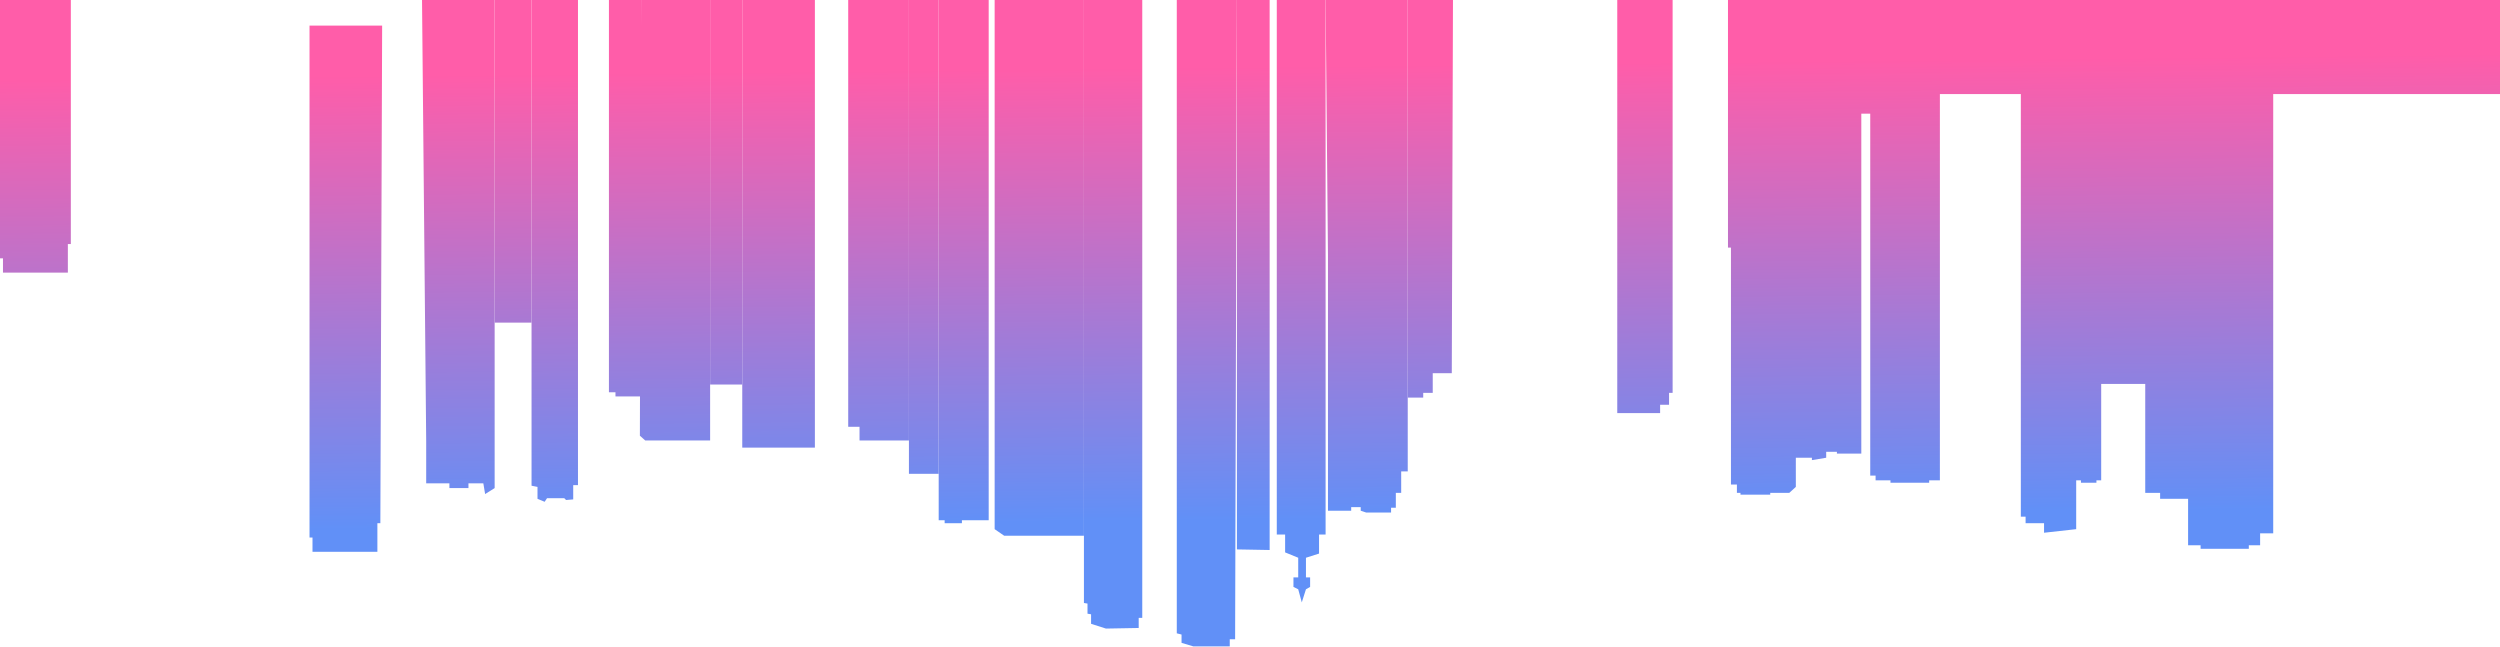
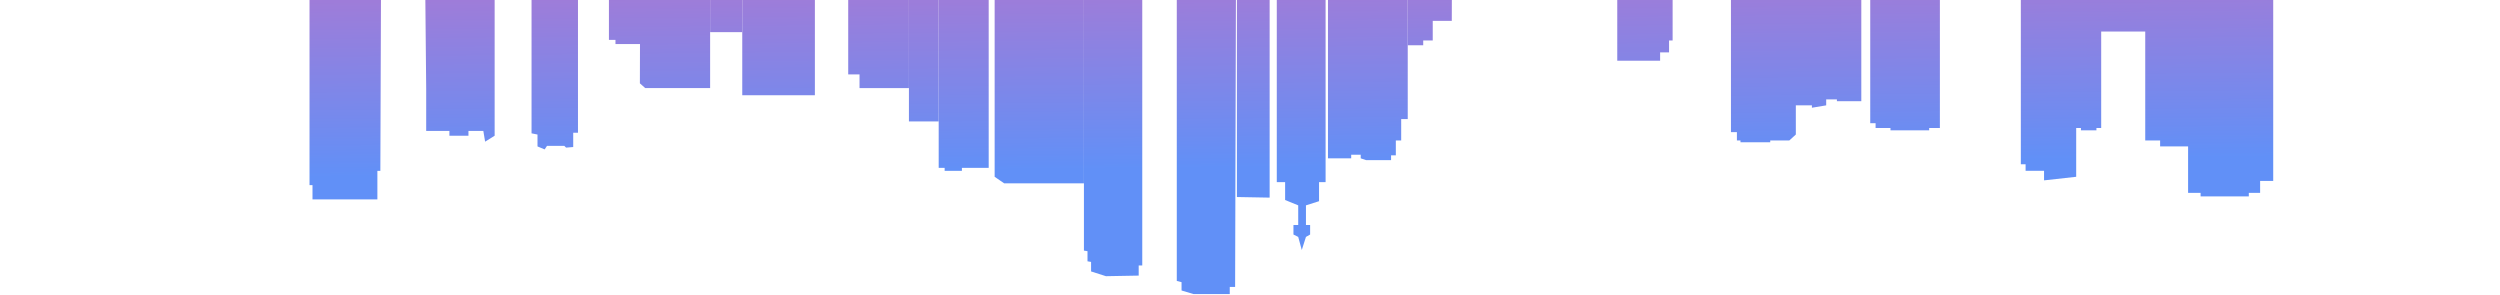
- <svg xmlns="http://www.w3.org/2000/svg" width="2100" height="543" viewBox="0 0 2100 543" fill="none">
-   <path d="M260 451.502H262.5V463.502H317V439.502H319.5L321 21.5H260V451.502Z" fill="url(#paint0_linear_354_4)" />
-   <path d="M358.001 370.502V406.002H377.501V410.002H393.501V406.002H406.001L407.501 415.002L415.501 410.002V0H385.001H354.501L358.001 370.502Z" fill="url(#paint1_linear_354_4)" />
-   <path d="M415.501 271.002H446.501V0H415.501V271.002Z" fill="url(#paint2_linear_354_4)" />
-   <path d="M446.501 408.002L451.501 409.002V419.002L457.501 421.502L459.501 418.502H474.001L475.501 420.002L481.501 419.502V407.502H485.501V0H446.501V408.002Z" fill="url(#paint3_linear_354_4)" />
-   <path d="M537.501 366.002L542.001 370.002H596.501V0H538.501L537.501 366.002Z" fill="url(#paint4_linear_354_4)" />
-   <path d="M511.501 329.502H517.001V333.002H538.501V0H511.501V329.502Z" fill="url(#paint5_linear_354_4)" />
-   <path d="M596.501 323.002H623.501V0H596.501V323.002Z" fill="url(#paint6_linear_354_4)" />
-   <path d="M623.501 376.002H684.501V0H623.501V376.002Z" fill="url(#paint7_linear_354_4)" />
-   <path d="M712.501 358.502H722.001V370.002H763.501V0H712.501V358.502Z" fill="url(#paint8_linear_354_4)" />
-   <path d="M763.501 398.002H788.501V0H763.501V398.002Z" fill="url(#paint9_linear_354_4)" />
-   <path d="M788.501 437.002H793.501V439.502H808.001V437.002H830.501V0H788.501V437.002Z" fill="url(#paint10_linear_354_4)" />
-   <path d="M835.501 444.502L843.501 450.002H910.501V0H835.501V444.502Z" fill="url(#paint11_linear_354_4)" />
-   <path d="M910.501 506.502L913.501 507.002V515.502L916.501 516.002V524.002L929.001 528.002L956.501 527.502V519.002H959.501V0H910.501V506.502Z" fill="url(#paint12_linear_354_4)" />
-   <path d="M988.501 532.002L992.501 533.002V540.002L1002.5 543.002H1033V537.002H1037.5L1039 0H988.501V532.002Z" fill="url(#paint13_linear_354_4)" />
-   <path d="M1039 461.5L1066.5 462.002V0H1039V231V461.5Z" fill="url(#paint14_linear_354_4)" />
-   <path d="M1072.5 449.002H1079.5V464.002L1090.5 468.502V485.002H1086.5V493.002L1090.5 495.002L1093.5 506.002L1097 495.002L1100.5 493.002V485.002H1097V468.502L1108 465.002V449.002H1113.5V0H1072.5V449.002Z" fill="url(#paint15_linear_354_4)" />
-   <path d="M1115.5 429.002H1135V426.002H1143V429.002L1147.5 430.502H1168.5V426.502H1172.5V414.002H1177V396.002H1182.5V0H1113.5L1115.5 214.5V429.002Z" fill="url(#paint16_linear_354_4)" />
-   <path d="M1182.5 334.002H1195.5V330.002H1203.5V313.502H1219.5L1220.5 0H1182.5V334.002Z" fill="url(#paint17_linear_354_4)" />
-   <path d="M1358.5 347.002H1394.5V340.002H1402V330.002H1405V0H1358.5V347.002Z" fill="url(#paint18_linear_354_4)" />
-   <path d="M0 217.002H2.5V229.002H57V205.002H59.5V0H0V217.002Z" fill="url(#paint19_linear_354_4)" />
-   <path d="M1451.5 208.002H1454V407H1459V414.002H1462V415.5H1487V414.002H1503L1508.5 409V384.5H1522V386.5L1534 384.5V379.5H1543V381H1563.5V379.5V95.5H1571V399.5H1575.5V403.5H1588V405.5H1620.5V403.5H1629.5V79H1697.5V434H1701.5V439.5H1717V447.5L1744 444.5V439.5V403.5H1748V405.5H1761V403.5H1765V322.5H1802V414.002H1814.5V419H1838V458H1848.5V461H1889V458H1898.5V448H1909.5V79H2100V0H1629.5H1571H1538H1451.5V208.002Z" fill="url(#paint20_linear_354_4)" />
+ <svg xmlns="http://www.w3.org/2000/svg" width="2100" height="247" viewBox="0 0 2100 247" fill="none">
+   <path d="M260 155.502H262.5V167.502H317V143.502H319.5L321 -274.5H260V155.502Z" fill="url(#paint0_linear_353_51)" />
+   <path d="M358.001 74.502V110.002H377.501V114.002H393.501V110.002H406.001L407.501 119.002L415.501 114.002V-296H385.001H354.501L358.001 74.502Z" fill="url(#paint1_linear_353_51)" />
+   <path d="M415.501 -24.998H446.501V-296H415.501V-24.998Z" fill="url(#paint2_linear_353_51)" />
+   <path d="M446.501 112.002L451.501 113.002V123.002L457.501 125.502L459.501 122.502H474.001L475.501 124.002L481.501 123.502V111.502H485.501V-296H446.501V112.002Z" fill="url(#paint3_linear_353_51)" />
+   <path d="M537.501 70.002L542.001 74.002H596.501V-296H538.501L537.501 70.002Z" fill="url(#paint4_linear_353_51)" />
+   <path d="M511.501 33.502H517.001V37.002H538.501V-296H511.501V33.502Z" fill="url(#paint5_linear_353_51)" />
+   <path d="M596.501 27.002H623.501V-296H596.501V27.002Z" fill="url(#paint6_linear_353_51)" />
+   <path d="M623.501 80.002H684.501V-296H623.501V80.002Z" fill="url(#paint7_linear_353_51)" />
+   <path d="M712.501 62.502H722.001V74.002H763.501V-296H712.501V62.502Z" fill="url(#paint8_linear_353_51)" />
+   <path d="M763.501 102.002H788.501V-296H763.501V102.002Z" fill="url(#paint9_linear_353_51)" />
+   <path d="M788.501 141.002H793.501V143.502H808.001V141.002H830.501V-296H788.501V141.002Z" fill="url(#paint10_linear_353_51)" />
+   <path d="M835.501 148.502L843.501 154.002H910.501V-296H835.501V148.502Z" fill="url(#paint11_linear_353_51)" />
+   <path d="M910.501 210.502L913.501 211.002V219.502L916.501 220.002V228.002L929.001 232.002L956.501 231.502V223.002H959.501V-296H910.501V210.502Z" fill="url(#paint12_linear_353_51)" />
+   <path d="M988.501 236.002L992.501 237.002V244.002L1002.5 247.002H1033V241.002H1037.5L1039 -296H988.501V236.002Z" fill="url(#paint13_linear_353_51)" />
+   <path d="M1039 165.5L1066.5 166.002V-296H1039V-65V165.5Z" fill="url(#paint14_linear_353_51)" />
+   <path d="M1072.5 153.002H1079.5V168.002L1090.5 172.502V189.002H1086.5V197.002L1090.5 199.002L1093.5 210.002L1097 199.002L1100.5 197.002V189.002H1097V172.502L1108 169.002V153.002H1113.5V-296H1072.5V153.002Z" fill="url(#paint15_linear_353_51)" />
+   <path d="M1115.5 133.002H1135V130.002H1143V133.002L1147.5 134.502H1168.5V130.502H1172.5V118.002H1177V100.002H1182.5V-296H1113.5L1115.5 -81.5V133.002Z" fill="url(#paint16_linear_353_51)" />
+   <path d="M1182.5 38.002H1195.5V34.002H1203.5V17.502H1219.5L1220.5 -296H1182.5V38.002Z" fill="url(#paint17_linear_353_51)" />
+   <path d="M1358.5 51.002H1394.5V44.002H1402V34.002H1405V-296H1358.5V51.002Z" fill="url(#paint18_linear_353_51)" />
+   <path d="M0 -78.998H2.5V-66.998H57V-90.998H59.5V-296H0V-78.998Z" fill="url(#paint19_linear_353_51)" />
+   <path d="M1451.5 -87.998H1454V111H1459V118.002H1462V119.5H1487V118.002H1503L1508.5 113V88.5H1522V90.5L1534 88.5V83.5H1543V85H1563.5V83.5V-200.5H1571V103.5H1575.5V107.5H1588V109.5H1620.5V107.5H1629.5V-217H1697.5V138H1701.5V143.5H1717V151.5L1744 148.5V143.5V107.5H1748V109.5H1761V107.5H1765V26.5H1802V118.002H1814.5V123H1838V162H1848.5V165H1889V162H1898.5V152H1909.5V-217H2100V-296H1629.5H1571H1538H1451.5V-87.998Z" fill="url(#paint20_linear_353_51)" />
  <defs>
-     <linearGradient id="paint0_linear_354_4" x1="729.5" y1="59.004" x2="734.5" y2="543" gradientUnits="userSpaceOnUse">
+     <linearGradient id="paint0_linear_353_51" x1="729.5" y1="-236.996" x2="734.5" y2="247" gradientUnits="userSpaceOnUse">
      <stop stop-color="#FF5DA9" />
      <stop offset="0.787" stop-color="#6190F7" />
    </linearGradient>
-     <linearGradient id="paint1_linear_354_4" x1="729.5" y1="59.004" x2="734.5" y2="543" gradientUnits="userSpaceOnUse">
+     <linearGradient id="paint1_linear_353_51" x1="729.5" y1="-236.996" x2="734.5" y2="247" gradientUnits="userSpaceOnUse">
      <stop stop-color="#FF5DA9" />
      <stop offset="0.787" stop-color="#6190F7" />
    </linearGradient>
-     <linearGradient id="paint2_linear_354_4" x1="729.5" y1="59.004" x2="734.5" y2="543" gradientUnits="userSpaceOnUse">
+     <linearGradient id="paint2_linear_353_51" x1="729.5" y1="-236.996" x2="734.5" y2="247" gradientUnits="userSpaceOnUse">
      <stop stop-color="#FF5DA9" />
      <stop offset="0.787" stop-color="#6190F7" />
    </linearGradient>
-     <linearGradient id="paint3_linear_354_4" x1="729.5" y1="59.004" x2="734.5" y2="543" gradientUnits="userSpaceOnUse">
+     <linearGradient id="paint3_linear_353_51" x1="729.5" y1="-236.996" x2="734.5" y2="247" gradientUnits="userSpaceOnUse">
      <stop stop-color="#FF5DA9" />
      <stop offset="0.787" stop-color="#6190F7" />
    </linearGradient>
-     <linearGradient id="paint4_linear_354_4" x1="729.5" y1="59.004" x2="734.5" y2="543" gradientUnits="userSpaceOnUse">
+     <linearGradient id="paint4_linear_353_51" x1="729.5" y1="-236.996" x2="734.5" y2="247" gradientUnits="userSpaceOnUse">
      <stop stop-color="#FF5DA9" />
      <stop offset="0.787" stop-color="#6190F7" />
    </linearGradient>
-     <linearGradient id="paint5_linear_354_4" x1="729.5" y1="59.004" x2="734.5" y2="543" gradientUnits="userSpaceOnUse">
+     <linearGradient id="paint5_linear_353_51" x1="729.5" y1="-236.996" x2="734.5" y2="247" gradientUnits="userSpaceOnUse">
      <stop stop-color="#FF5DA9" />
      <stop offset="0.787" stop-color="#6190F7" />
    </linearGradient>
-     <linearGradient id="paint6_linear_354_4" x1="729.5" y1="59.004" x2="734.5" y2="543" gradientUnits="userSpaceOnUse">
+     <linearGradient id="paint6_linear_353_51" x1="729.5" y1="-236.996" x2="734.5" y2="247" gradientUnits="userSpaceOnUse">
      <stop stop-color="#FF5DA9" />
      <stop offset="0.787" stop-color="#6190F7" />
    </linearGradient>
-     <linearGradient id="paint7_linear_354_4" x1="729.5" y1="59.004" x2="734.5" y2="543" gradientUnits="userSpaceOnUse">
+     <linearGradient id="paint7_linear_353_51" x1="729.5" y1="-236.996" x2="734.5" y2="247" gradientUnits="userSpaceOnUse">
      <stop stop-color="#FF5DA9" />
      <stop offset="0.787" stop-color="#6190F7" />
    </linearGradient>
-     <linearGradient id="paint8_linear_354_4" x1="729.5" y1="59.004" x2="734.5" y2="543" gradientUnits="userSpaceOnUse">
+     <linearGradient id="paint8_linear_353_51" x1="729.5" y1="-236.996" x2="734.5" y2="247" gradientUnits="userSpaceOnUse">
      <stop stop-color="#FF5DA9" />
      <stop offset="0.787" stop-color="#6190F7" />
    </linearGradient>
-     <linearGradient id="paint9_linear_354_4" x1="729.5" y1="59.004" x2="734.5" y2="543" gradientUnits="userSpaceOnUse">
+     <linearGradient id="paint9_linear_353_51" x1="729.5" y1="-236.996" x2="734.5" y2="247" gradientUnits="userSpaceOnUse">
      <stop stop-color="#FF5DA9" />
      <stop offset="0.787" stop-color="#6190F7" />
    </linearGradient>
-     <linearGradient id="paint10_linear_354_4" x1="729.5" y1="59.004" x2="734.5" y2="543" gradientUnits="userSpaceOnUse">
+     <linearGradient id="paint10_linear_353_51" x1="729.5" y1="-236.996" x2="734.5" y2="247" gradientUnits="userSpaceOnUse">
      <stop stop-color="#FF5DA9" />
      <stop offset="0.787" stop-color="#6190F7" />
    </linearGradient>
-     <linearGradient id="paint11_linear_354_4" x1="729.5" y1="59.004" x2="734.5" y2="543" gradientUnits="userSpaceOnUse">
+     <linearGradient id="paint11_linear_353_51" x1="729.5" y1="-236.996" x2="734.5" y2="247" gradientUnits="userSpaceOnUse">
      <stop stop-color="#FF5DA9" />
      <stop offset="0.787" stop-color="#6190F7" />
    </linearGradient>
-     <linearGradient id="paint12_linear_354_4" x1="729.5" y1="59.004" x2="734.5" y2="543" gradientUnits="userSpaceOnUse">
+     <linearGradient id="paint12_linear_353_51" x1="729.5" y1="-236.996" x2="734.5" y2="247" gradientUnits="userSpaceOnUse">
      <stop stop-color="#FF5DA9" />
      <stop offset="0.787" stop-color="#6190F7" />
    </linearGradient>
-     <linearGradient id="paint13_linear_354_4" x1="729.5" y1="59.004" x2="734.5" y2="543" gradientUnits="userSpaceOnUse">
+     <linearGradient id="paint13_linear_353_51" x1="729.5" y1="-236.996" x2="734.5" y2="247" gradientUnits="userSpaceOnUse">
      <stop stop-color="#FF5DA9" />
      <stop offset="0.787" stop-color="#6190F7" />
    </linearGradient>
-     <linearGradient id="paint14_linear_354_4" x1="729.5" y1="59.004" x2="734.5" y2="543" gradientUnits="userSpaceOnUse">
+     <linearGradient id="paint14_linear_353_51" x1="729.5" y1="-236.996" x2="734.5" y2="247" gradientUnits="userSpaceOnUse">
      <stop stop-color="#FF5DA9" />
      <stop offset="0.787" stop-color="#6190F7" />
    </linearGradient>
-     <linearGradient id="paint15_linear_354_4" x1="729.5" y1="59.004" x2="734.5" y2="543" gradientUnits="userSpaceOnUse">
+     <linearGradient id="paint15_linear_353_51" x1="729.5" y1="-236.996" x2="734.5" y2="247" gradientUnits="userSpaceOnUse">
      <stop stop-color="#FF5DA9" />
      <stop offset="0.787" stop-color="#6190F7" />
    </linearGradient>
-     <linearGradient id="paint16_linear_354_4" x1="729.5" y1="59.004" x2="734.5" y2="543" gradientUnits="userSpaceOnUse">
+     <linearGradient id="paint16_linear_353_51" x1="729.5" y1="-236.996" x2="734.5" y2="247" gradientUnits="userSpaceOnUse">
      <stop stop-color="#FF5DA9" />
      <stop offset="0.787" stop-color="#6190F7" />
    </linearGradient>
-     <linearGradient id="paint17_linear_354_4" x1="729.5" y1="59.004" x2="734.5" y2="543" gradientUnits="userSpaceOnUse">
+     <linearGradient id="paint17_linear_353_51" x1="729.5" y1="-236.996" x2="734.5" y2="247" gradientUnits="userSpaceOnUse">
      <stop stop-color="#FF5DA9" />
      <stop offset="0.787" stop-color="#6190F7" />
    </linearGradient>
-     <linearGradient id="paint18_linear_354_4" x1="729.5" y1="59.004" x2="734.5" y2="543" gradientUnits="userSpaceOnUse">
+     <linearGradient id="paint18_linear_353_51" x1="729.5" y1="-236.996" x2="734.5" y2="247" gradientUnits="userSpaceOnUse">
      <stop stop-color="#FF5DA9" />
      <stop offset="0.787" stop-color="#6190F7" />
    </linearGradient>
-     <linearGradient id="paint19_linear_354_4" x1="729.5" y1="59.004" x2="734.5" y2="543" gradientUnits="userSpaceOnUse">
+     <linearGradient id="paint19_linear_353_51" x1="729.5" y1="-236.996" x2="734.5" y2="247" gradientUnits="userSpaceOnUse">
      <stop stop-color="#FF5DA9" />
      <stop offset="0.787" stop-color="#6190F7" />
    </linearGradient>
-     <linearGradient id="paint20_linear_354_4" x1="729.5" y1="59.004" x2="734.5" y2="543" gradientUnits="userSpaceOnUse">
+     <linearGradient id="paint20_linear_353_51" x1="729.5" y1="-236.996" x2="734.5" y2="247" gradientUnits="userSpaceOnUse">
      <stop stop-color="#FF5DA9" />
      <stop offset="0.787" stop-color="#6190F7" />
    </linearGradient>
  </defs>
</svg>
